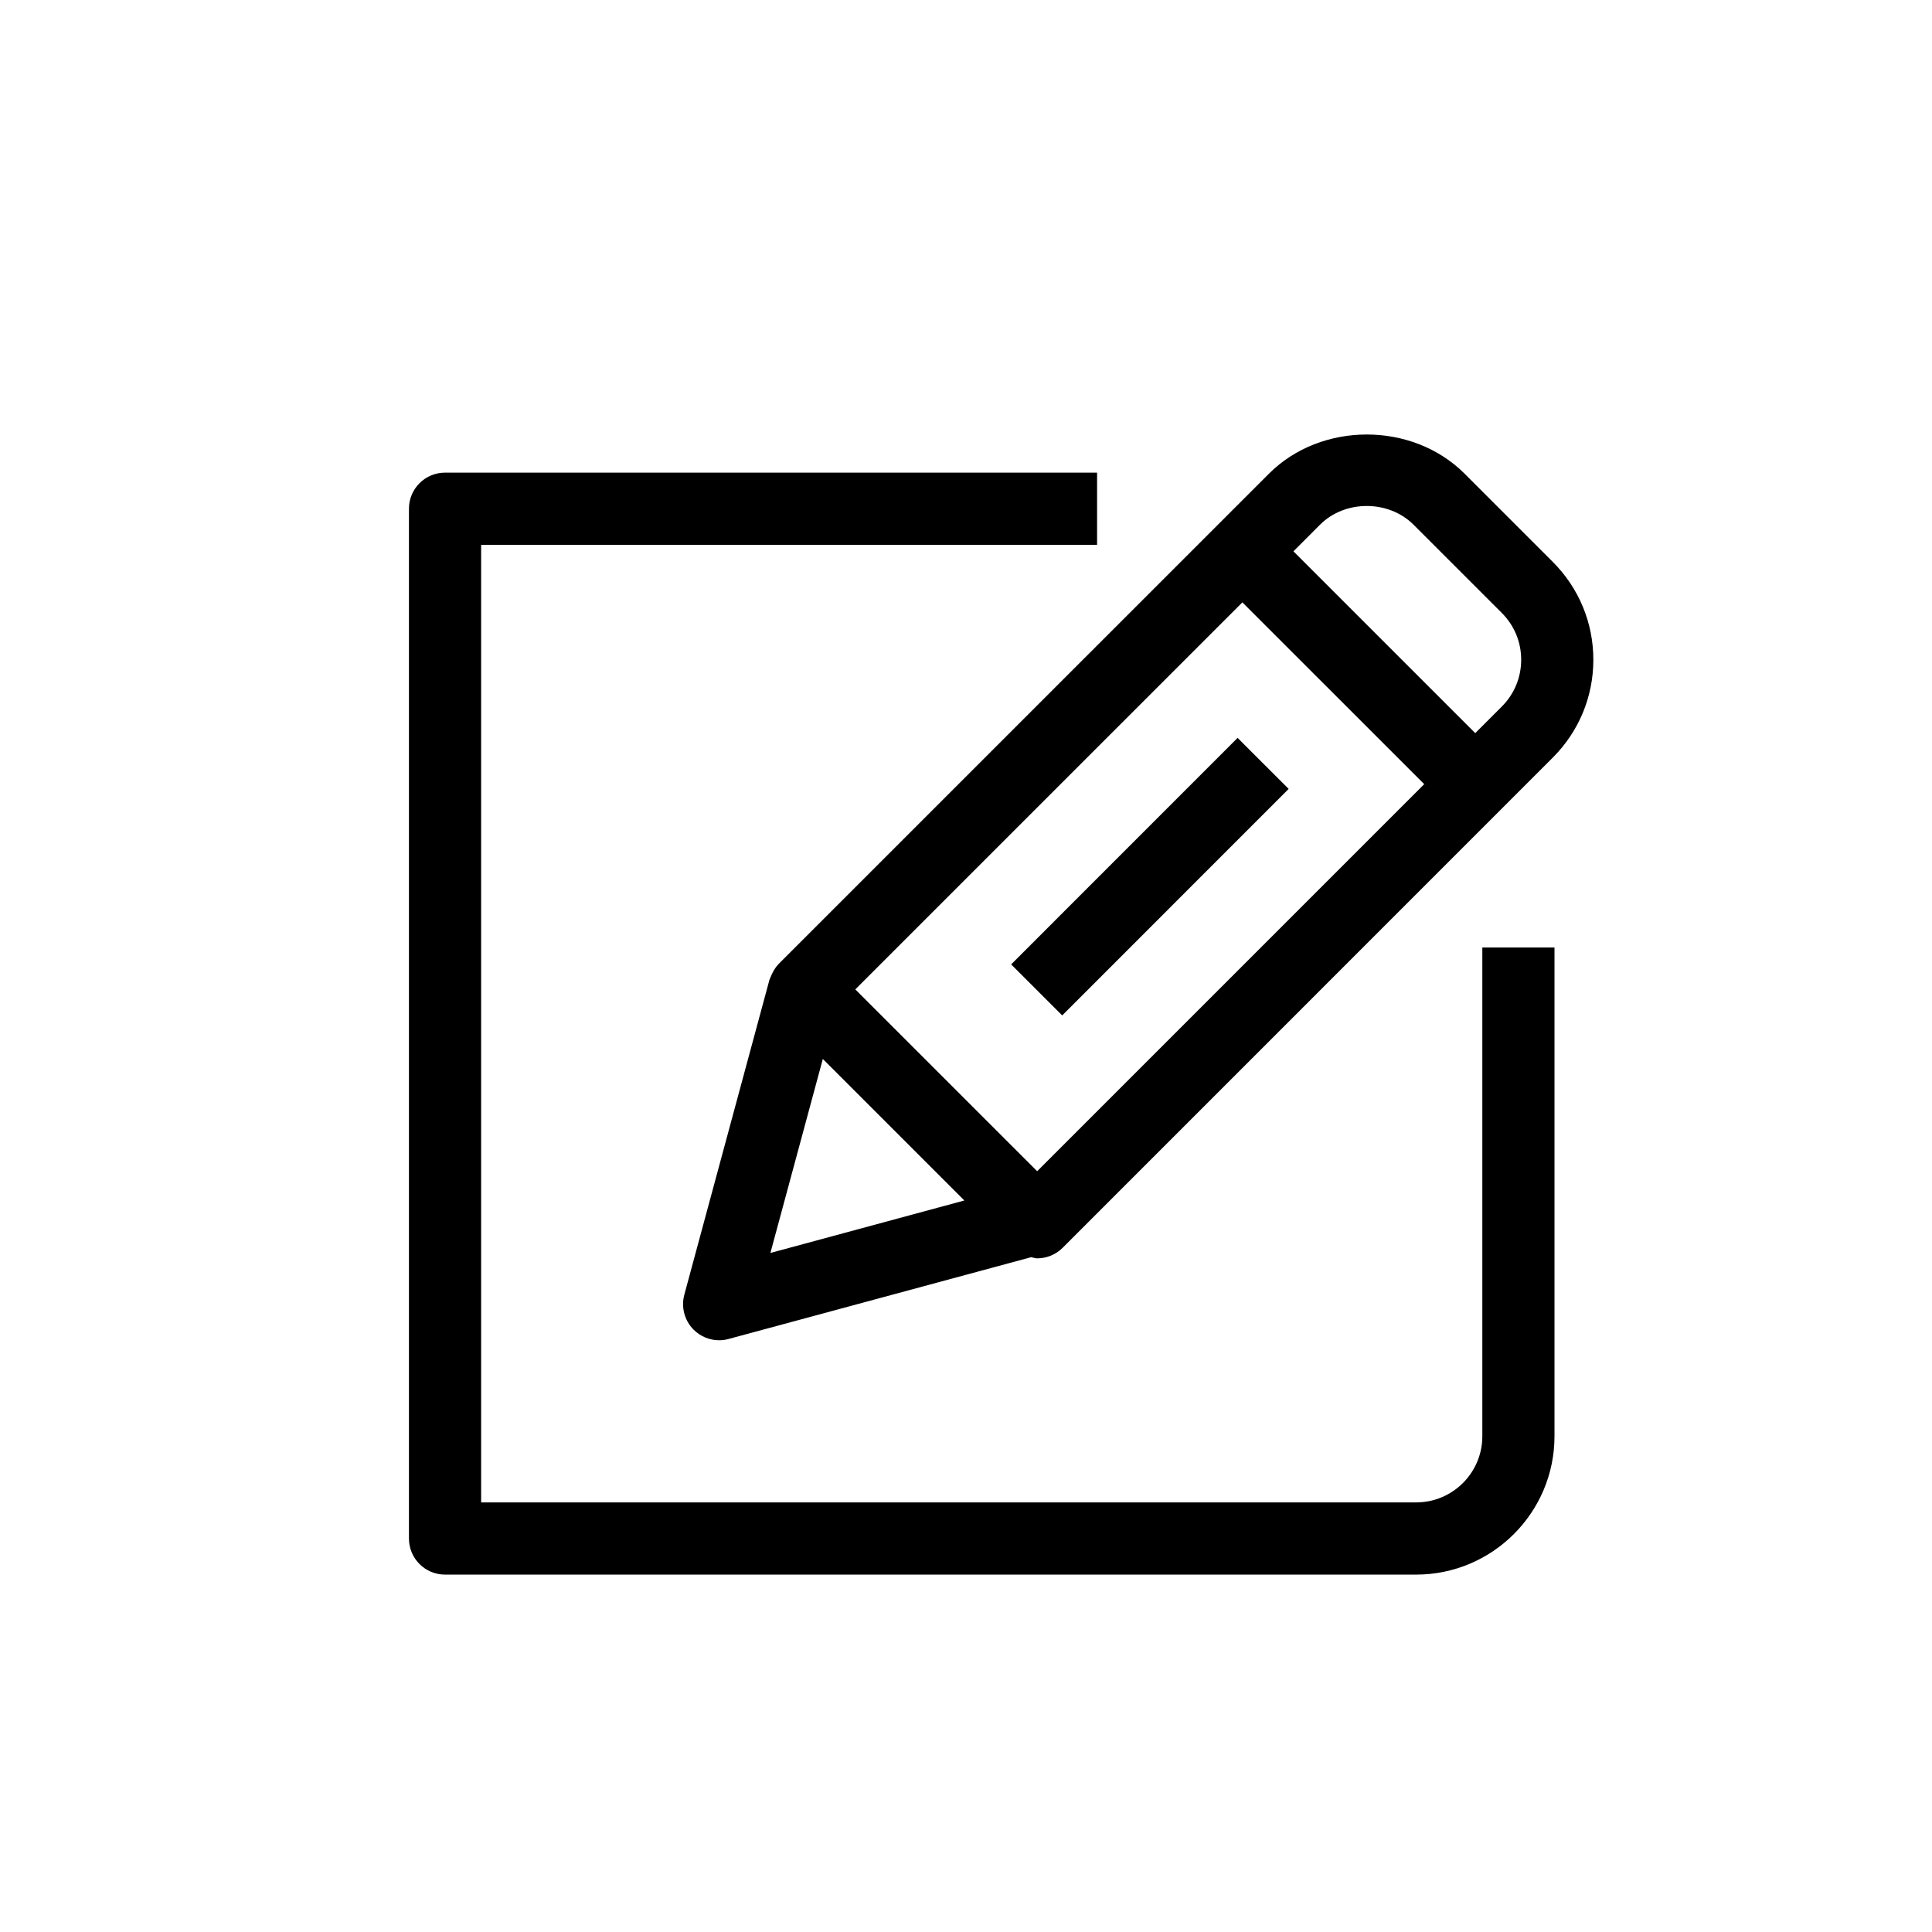
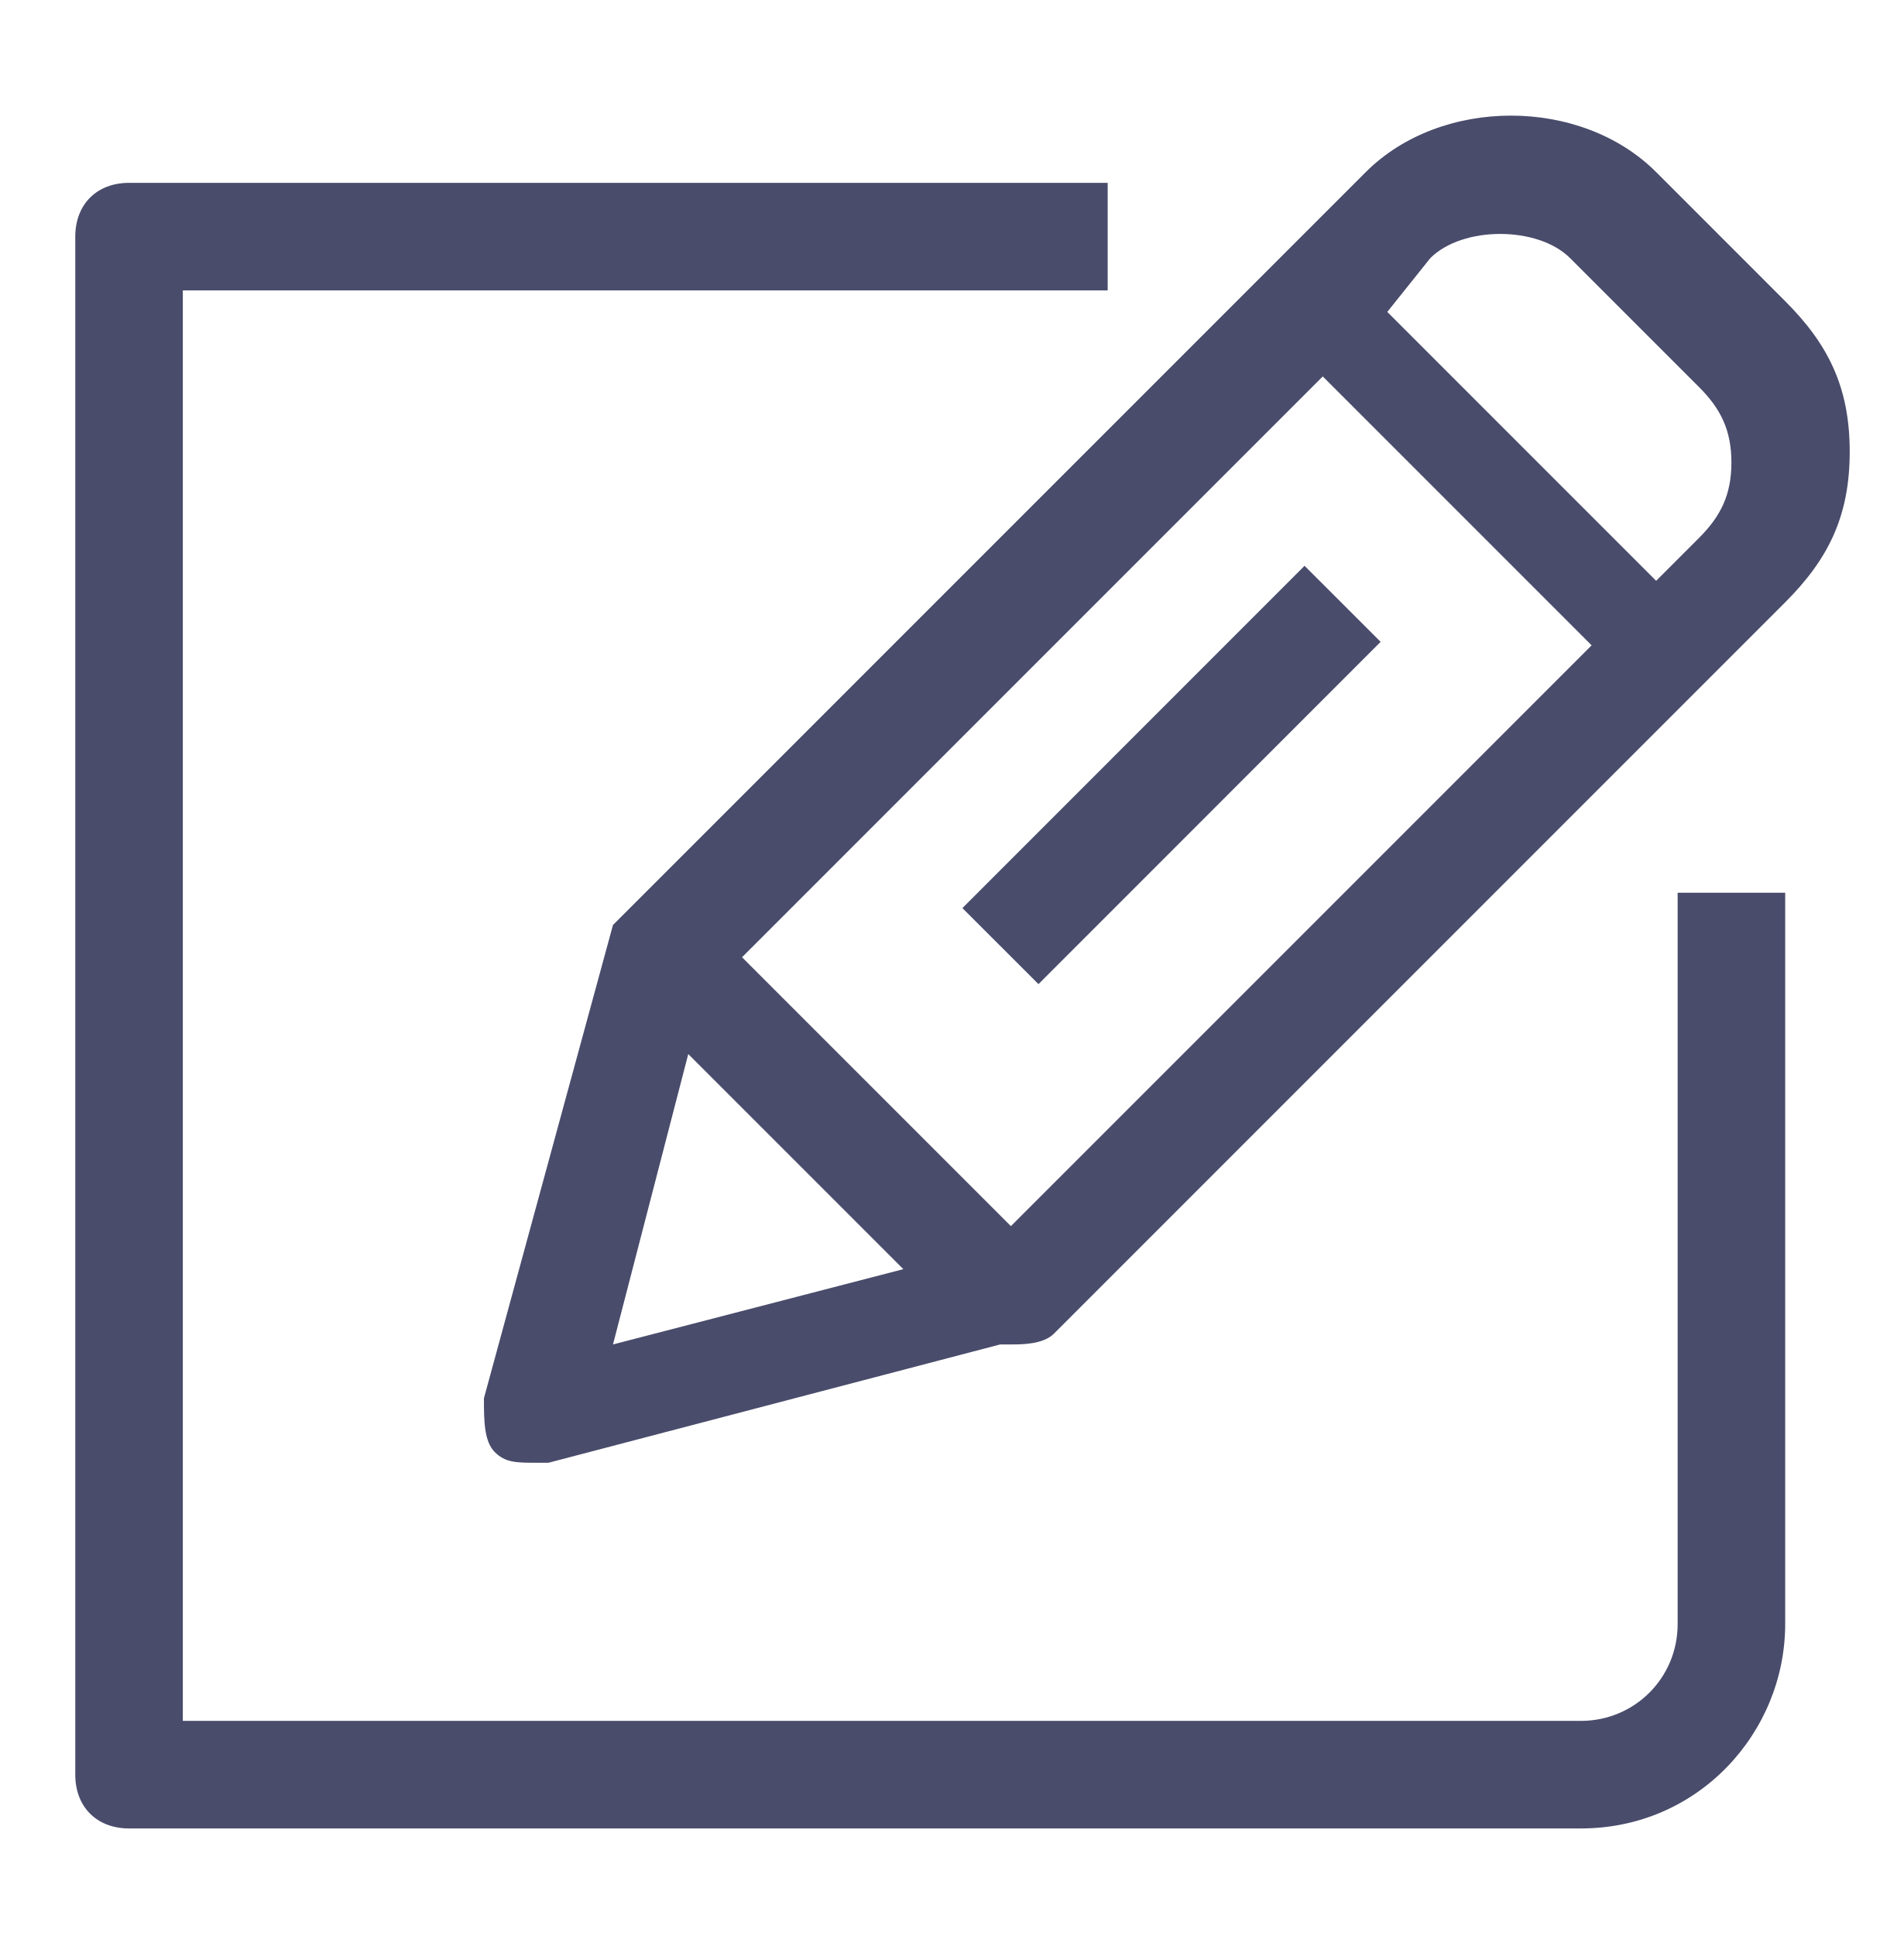
- <svg xmlns="http://www.w3.org/2000/svg" enable-background="new 0 0 91 91" height="91px" id="Layer_1" version="1.1" viewBox="0 0 91 91" width="91px" xml:space="preserve">
+ <svg xmlns="http://www.w3.org/2000/svg" version="1.1" id="Capa_1" x="0px" y="0px" viewBox="-288 411.9 17.7 18" style="enable-background:new -288 411.9 17.7 18;" xml:space="preserve">
+   <style type="text/css">
+ 	.st0{display:none;fill:#494C6B;}
+ 	.st1{fill:#494C6B;}
+ </style>
+   <path class="st0" d="M-559,823.8l0.7,0.7l-8.1,8.1l8.1,8.1l-0.7,0.7l-8.1-8.1l-8.1,8.1l-0.7-0.7l8.1-8.1l-8.1-8.1l0.7-0.7l8.1,8.1  L-559,823.8L-559,823.8z" />
  <g>
-     <path d="M36.682,45.397l-0.002,0.001c-0.002,0.002-0.002,0.004-0.002,0.004c-0.137,0.139-0.24,0.307-0.324,0.486   c-0.023,0.045-0.039,0.086-0.057,0.133c-0.018,0.046-0.043,0.088-0.057,0.137l-4.008,14.826c-0.158,0.588,0.01,1.215,0.439,1.646   c0.324,0.323,0.758,0.498,1.201,0.498c0.148,0,0.299-0.019,0.443-0.06l14.256-3.853c0.094,0.016,0.184,0.055,0.279,0.055   c0.436,0,0.871-0.166,1.203-0.498l23.086-23.088c1.23-1.231,1.91-2.868,1.91-4.609c0-1.741-0.68-3.378-1.91-4.609l-4.154-4.154   c-2.461-2.463-6.76-2.459-9.217,0L36.682,45.397L36.682,45.397z M62.174,24.715c1.174-1.177,3.23-1.176,4.408,0.001l4.154,4.153   c0.59,0.589,0.914,1.372,0.914,2.206s-0.324,1.616-0.914,2.206l-1.25,1.25l-8.564-8.563L62.174,24.715z M58.518,28.372l8.564,8.563   l-18.23,18.231l-8.566-8.564L58.518,28.372z M39.285,50.407l6.137,6.138l-9.135,2.471l2.469-9.136L39.285,50.407z" />
-     <rect height="15.087" transform="matrix(0.7072 0.707 -0.707 0.7072 45.0547 -26.2009)" width="3.4" x="52.459" y="33.749" />
-     <path d="M20.961,74.166h45.74c3.596,0,6.518-2.925,6.518-6.52V44.628H69.82v23.019c0,1.721-1.398,3.119-3.119,3.119H22.662V25.662   h29.012v-3.4H20.961c-0.939,0-1.699,0.761-1.699,1.7v48.503C19.262,73.404,20.021,74.166,20.961,74.166z" />
+     <path class="st1" d="M-282.2,420.4L-282.2,420.4L-282.2,420.4l-0.1,0.1l0,0l0,0l-1.2,4.4c0,0.2,0,0.4,0.1,0.5s0.2,0.1,0.4,0.1h0.1   l4.2-1.1h0.1c0.1,0,0.3,0,0.4-0.1l6.8-6.8c0.4-0.4,0.6-0.8,0.6-1.4s-0.2-1-0.6-1.4l-1.2-1.2c-0.7-0.7-2-0.7-2.7,0L-282.2,420.4   L-282.2,420.4z M-274.7,414.3c0.3-0.3,1-0.3,1.3,0l1.2,1.2c0.2,0.2,0.3,0.4,0.3,0.7s-0.1,0.5-0.3,0.7l-0.4,0.4l-2.5-2.5   L-274.7,414.3z M-275.7,415.4l2.5,2.5l-5.4,5.4l-2.5-2.5L-275.7,415.4z M-281.4,421.9l1.8,1.8l-2.7,0.7l0.7-2.7L-281.4,421.9z" />
+     <rect x="-277.6" y="416.9" transform="matrix(0.7072 0.707 -0.707 0.7072 215.1978 318.5921)" class="st1" width="1" height="4.5" />
+     <path class="st1" d="M-286.8,428.9h13.5c1.1,0,1.9-0.9,1.9-1.9v-6.8h-1v6.8c0,0.5-0.4,0.9-0.9,0.9h-13v-13.3h8.6v-1h-9.1   c-0.3,0-0.5,0.2-0.5,0.5v14.3C-287.3,428.7-287.1,428.9-286.8,428.9z" />
  </g>
</svg>
